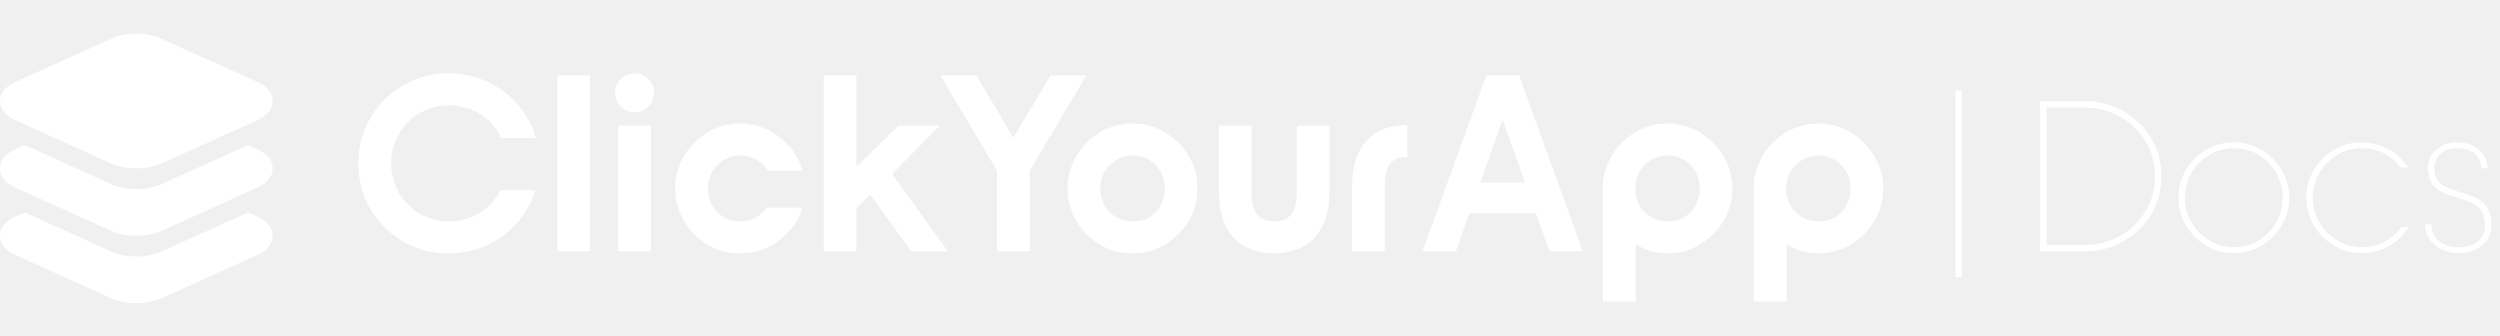
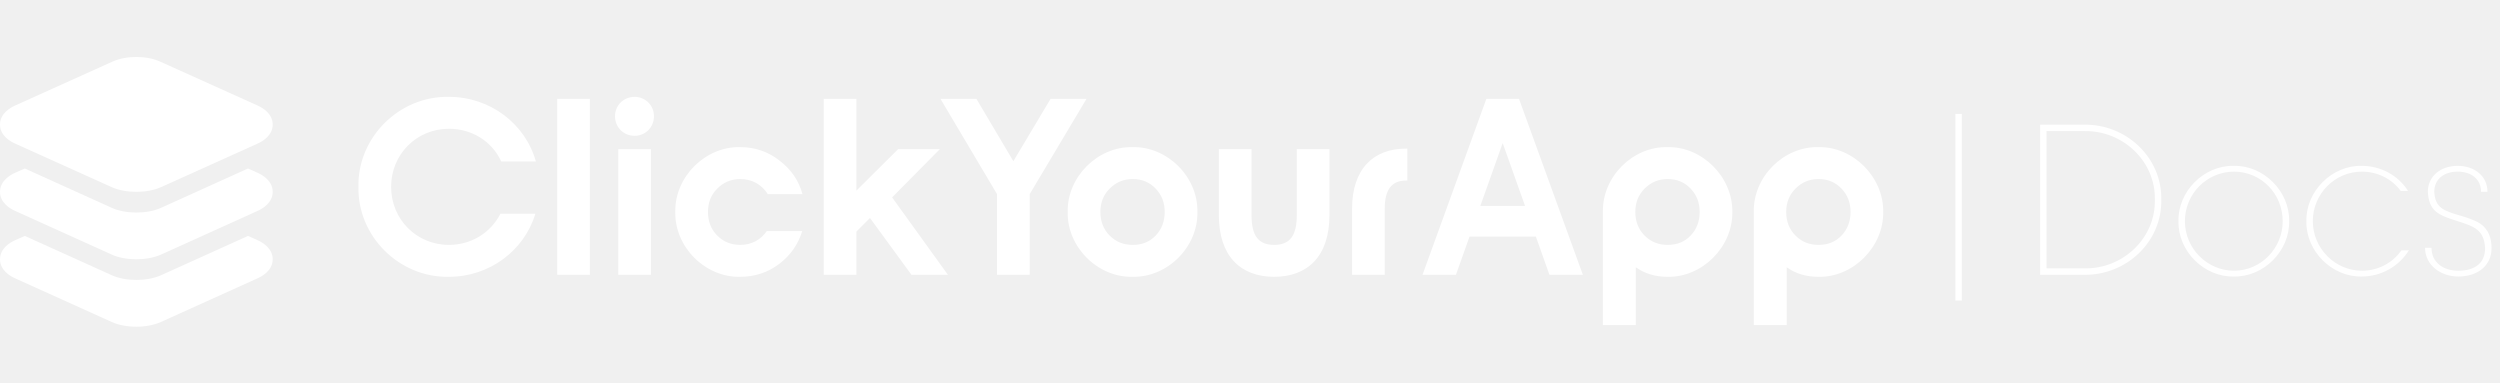
- <svg xmlns="http://www.w3.org/2000/svg" width="746" height="100" viewBox="0 0 746 100" fill="none">
-   <path d="M106.958 48.75C106.658 33.975 119.183 21.6 133.958 21.9C146.258 21.9 156.758 29.925 159.908 41.175H149.558C146.858 35.25 140.933 31.425 133.958 31.425C124.283 31.425 116.708 39.075 116.708 48.75C116.708 58.425 124.283 66.075 133.958 66.075C140.633 66.075 146.408 62.475 149.333 56.775H159.758C156.458 67.725 146.108 75.6 133.958 75.6C119.183 75.9 106.658 63.525 106.958 48.75ZM176.022 75H166.272V22.5H176.022V75ZM183.519 27.675C183.519 24.45 186.069 21.9 189.369 21.9C192.594 21.9 195.144 24.45 195.144 27.675C195.144 30.975 192.594 33.525 189.369 33.525C186.069 33.525 183.519 30.975 183.519 27.675ZM184.494 75V37.5H194.244V75H184.494ZM201.507 56.25C201.282 45.825 210.432 36.675 220.857 36.9C225.282 36.9 229.182 38.25 232.557 40.875C236.007 43.5 238.332 46.8 239.457 50.925H229.107C227.382 48.15 224.457 46.425 220.932 46.425C218.157 46.425 215.907 47.4 214.032 49.275C212.157 51.15 211.257 53.475 211.257 56.25C211.257 59.025 212.157 61.425 214.032 63.3C215.907 65.175 218.157 66.075 220.932 66.075C224.232 66.075 227.007 64.575 228.807 61.95H239.382C238.182 65.925 235.857 69.225 232.482 71.775C229.107 74.325 225.207 75.6 220.857 75.6C210.432 75.825 201.282 66.675 201.507 56.25ZM245.807 75V22.5H255.557V49.875L268.007 37.5H280.457L266.207 51.9L282.857 75H271.982L259.607 58.05L255.557 62.1V75H245.807ZM313.488 22.5H324.213L307.263 50.925V75H297.513V50.925L280.638 22.5H291.363L302.388 41.1L313.488 22.5ZM357.301 56.25C357.526 66.675 348.376 75.825 337.951 75.6C327.526 75.825 318.376 66.675 318.601 56.25C318.376 45.825 327.526 36.675 337.951 36.9C348.376 36.675 357.526 45.825 357.301 56.25ZM328.351 56.25C328.351 59.025 329.251 61.425 331.126 63.3C333.001 65.175 335.251 66.075 338.026 66.075C340.801 66.075 343.051 65.175 344.851 63.3C346.651 61.425 347.551 59.025 347.551 56.25C347.551 53.475 346.651 51.15 344.851 49.275C343.051 47.4 340.801 46.425 338.026 46.425C335.251 46.425 333.001 47.4 331.126 49.275C329.251 51.15 328.351 53.475 328.351 56.25ZM386.957 37.5H396.707V57.225C396.707 69.45 390.182 75.6 380.207 75.6C370.232 75.6 363.707 69.45 363.707 57.225V37.5H373.457V57.225C373.457 63.3 375.482 66.075 380.207 66.075C384.932 66.075 386.957 63.3 386.957 57.225V37.5ZM403.457 75V55.275C403.457 43.35 409.907 37.35 419.507 37.35H419.957V46.875H419.582C415.307 46.875 413.207 49.5 413.207 55.275V75H403.457ZM462.352 75L458.302 63.6H438.502L434.452 75H424.477L443.527 22.5H453.277L472.327 75H462.352ZM441.727 54.45H455.077L448.402 35.7L441.727 54.45ZM497.579 36.9C507.929 36.675 517.079 45.825 516.929 56.25C517.079 66.675 507.929 75.825 497.579 75.6C493.904 75.6 490.754 74.625 488.129 72.75V90H478.304V56.25C478.079 45.825 487.154 36.675 497.579 36.9ZM507.179 56.25C507.179 53.475 506.279 51.15 504.479 49.275C502.679 47.4 500.429 46.425 497.654 46.425C494.879 46.425 492.629 47.4 490.754 49.275C488.879 51.15 487.979 53.475 487.979 56.25C487.979 59.025 488.879 61.425 490.754 63.3C492.629 65.175 494.879 66.075 497.654 66.075C500.429 66.075 502.679 65.175 504.479 63.3C506.279 61.425 507.179 59.025 507.179 56.25ZM542.603 36.9C552.953 36.675 562.103 45.825 561.953 56.25C562.103 66.675 552.953 75.825 542.603 75.6C538.928 75.6 535.778 74.625 533.153 72.75V90H523.328V56.25C523.103 45.825 532.178 36.675 542.603 36.9ZM552.203 56.25C552.203 53.475 551.303 51.15 549.503 49.275C547.703 47.4 545.453 46.425 542.678 46.425C539.903 46.425 537.653 47.4 535.778 49.275C533.903 51.15 533.003 53.475 533.003 56.25C533.003 59.025 533.903 61.425 535.778 63.3C537.653 65.175 539.903 66.075 542.678 66.075C545.453 66.075 547.703 65.175 549.503 63.3C551.303 61.425 552.203 59.025 552.203 56.25ZM585.409 82.68H583.489V27H585.409V82.68ZM644.926 52.6C645.182 65.208 634.43 75.192 621.886 75H608.766V30.2H621.886C634.43 30.008 645.182 39.992 644.926 52.6ZM643.006 52.6C643.262 41.144 633.47 31.864 621.886 32.12H610.686V73.08H621.886C633.47 73.336 643.262 64.056 643.006 52.6ZM683.078 59C683.27 67.896 675.462 75.704 666.566 75.512C657.67 75.704 649.862 67.896 650.054 59C649.862 50.104 657.67 42.296 666.566 42.488C675.462 42.296 683.27 50.104 683.078 59ZM651.974 59C651.974 67.128 658.63 73.784 666.63 73.784C674.63 73.784 681.158 67.128 681.158 59C681.158 50.872 674.758 44.216 666.63 44.216C658.502 44.216 651.974 50.872 651.974 59ZM688.224 59C688.032 50.104 695.84 42.296 704.736 42.488C710.432 42.488 715.68 45.368 718.56 49.976H716.384C713.76 46.392 709.472 44.216 704.8 44.216C696.672 44.216 690.144 50.872 690.144 59C690.144 67.128 696.8 73.784 704.8 73.784C709.6 73.784 713.952 71.48 716.576 67.704H718.816C715.808 72.504 710.56 75.512 704.736 75.512C695.84 75.704 688.032 67.896 688.224 59ZM723.636 66.936H725.556C725.556 71.224 728.948 73.784 733.556 73.784C738.612 73.784 741.556 71.416 741.556 67.064C741.236 61.624 738.484 60.6 733.172 58.936C727.732 57.208 724.788 56.12 724.468 50.232C724.468 45.56 728.308 42.488 733.364 42.488C738.42 42.488 742.26 45.56 742.26 50.232H740.34C740.34 46.456 737.46 44.216 733.364 44.216C729.268 44.216 726.388 46.456 726.388 50.232C726.644 55.032 729.14 55.864 734.132 57.336C736.18 57.912 737.844 58.552 739.06 59.128C741.556 60.344 743.476 62.712 743.476 67.064C743.476 72.184 739.444 75.512 733.556 75.512C728.308 75.512 723.636 72.12 723.636 66.936Z" fill="white" />
-   <path d="M40.688 50.245C38.053 50.245 35.418 49.783 33.364 48.858L4.413 35.8C3.089 35.204 0 33.46 0 30.169C0 26.878 3.089 25.138 4.417 24.535L33.618 11.364C37.642 9.545 43.714 9.545 47.739 11.364L76.958 24.535C78.286 25.133 81.375 26.876 81.375 30.169C81.375 33.462 78.286 35.2 76.958 35.801L48.007 48.858C45.957 49.783 43.322 50.245 40.688 50.245Z" fill="white" />
-   <path d="M76.946 44.597L73.995 43.28L66.411 46.712L48.023 55.032C45.969 55.961 43.328 56.423 40.699 56.423C38.07 56.423 35.431 55.961 33.379 55.032L14.978 46.712L7.392 43.28L4.415 44.603C3.089 45.201 0 46.956 0 50.245C0 53.535 3.089 55.291 4.413 55.889L33.364 68.975C35.406 69.903 38.045 70.368 40.688 70.368C43.33 70.368 45.957 69.903 48.011 68.977L76.936 55.895C78.269 55.297 81.375 53.552 81.375 50.245C81.375 46.938 78.29 45.201 76.946 44.597Z" fill="white" />
-   <path d="M76.946 64.718L73.995 63.402L66.411 66.833L48.023 75.143C45.969 76.068 43.328 76.532 40.699 76.532C38.07 76.532 35.431 76.07 33.379 75.143L14.978 66.823L7.392 63.402L4.415 64.726C3.089 65.324 0 67.079 0 70.368C0 73.657 3.089 75.412 4.413 76.008L33.364 89.086C35.406 90.011 38.054 90.49 40.688 90.49C43.321 90.49 45.946 90.011 47.999 89.084L76.935 76.01C78.269 75.414 81.375 73.669 81.375 70.368C81.375 67.067 78.29 65.324 76.946 64.718Z" fill="white" />
+ <svg xmlns="http://www.w3.org/2000/svg" width="746" height="114" viewBox="0 0 746 114" fill="none">
+   <path d="M106.958 55.75C106.658 40.975 119.183 28.6 133.958 28.9C146.258 28.9 156.758 36.925 159.908 48.175H149.558C146.858 42.25 140.933 38.425 133.958 38.425C124.283 38.425 116.708 46.075 116.708 55.75C116.708 65.425 124.283 73.075 133.958 73.075C140.633 73.075 146.408 69.475 149.333 63.775H159.758C156.458 74.725 146.108 82.6 133.958 82.6C119.183 82.9 106.658 70.525 106.958 55.75ZM176.022 82H166.272V29.5H176.022V82ZM183.519 34.675C183.519 31.45 186.069 28.9 189.369 28.9C192.594 28.9 195.144 31.45 195.144 34.675C195.144 37.975 192.594 40.525 189.369 40.525C186.069 40.525 183.519 37.975 183.519 34.675ZM184.494 82V44.5H194.244V82H184.494ZM201.507 63.25C201.282 52.825 210.432 43.675 220.857 43.9C225.282 43.9 229.182 45.25 232.557 47.875C236.007 50.5 238.332 53.8 239.457 57.925H229.107C227.382 55.15 224.457 53.425 220.932 53.425C218.157 53.425 215.907 54.4 214.032 56.275C212.157 58.15 211.257 60.475 211.257 63.25C211.257 66.025 212.157 68.425 214.032 70.3C215.907 72.175 218.157 73.075 220.932 73.075C224.232 73.075 227.007 71.575 228.807 68.95H239.382C238.182 72.925 235.857 76.225 232.482 78.775C229.107 81.325 225.207 82.6 220.857 82.6C210.432 82.825 201.282 73.675 201.507 63.25ZM245.807 82V29.5H255.557V56.875L268.007 44.5H280.457L266.207 58.9L282.857 82H271.982L259.607 65.05L255.557 69.1V82H245.807ZM313.488 29.5H324.213L307.263 57.925V82H297.513V57.925L280.638 29.5H291.363L302.388 48.1L313.488 29.5ZM357.301 63.25C357.526 73.675 348.376 82.825 337.951 82.6C327.526 82.825 318.376 73.675 318.601 63.25C318.376 52.825 327.526 43.675 337.951 43.9C348.376 43.675 357.526 52.825 357.301 63.25ZM328.351 63.25C328.351 66.025 329.251 68.425 331.126 70.3C333.001 72.175 335.251 73.075 338.026 73.075C340.801 73.075 343.051 72.175 344.851 70.3C346.651 68.425 347.551 66.025 347.551 63.25C347.551 60.475 346.651 58.15 344.851 56.275C343.051 54.4 340.801 53.425 338.026 53.425C335.251 53.425 333.001 54.4 331.126 56.275C329.251 58.15 328.351 60.475 328.351 63.25ZM386.957 44.5H396.707V64.225C396.707 76.45 390.182 82.6 380.207 82.6C370.232 82.6 363.707 76.45 363.707 64.225V44.5H373.457V64.225C373.457 70.3 375.482 73.075 380.207 73.075C384.932 73.075 386.957 70.3 386.957 64.225V44.5ZM403.457 82V62.275C403.457 50.35 409.907 44.35 419.507 44.35H419.957V53.875H419.582C415.307 53.875 413.207 56.5 413.207 62.275V82H403.457ZM462.352 82L458.302 70.6H438.502L434.452 82H424.477L443.527 29.5H453.277L472.327 82H462.352ZM441.727 61.45H455.077L448.402 42.7L441.727 61.45ZM497.579 43.9C507.929 43.675 517.079 52.825 516.929 63.25C517.079 73.675 507.929 82.825 497.579 82.6C493.904 82.6 490.754 81.625 488.129 79.75V97H478.304V63.25C478.079 52.825 487.154 43.675 497.579 43.9ZM507.179 63.25C507.179 60.475 506.279 58.15 504.479 56.275C502.679 54.4 500.429 53.425 497.654 53.425C494.879 53.425 492.629 54.4 490.754 56.275C488.879 58.15 487.979 60.475 487.979 63.25C487.979 66.025 488.879 68.425 490.754 70.3C492.629 72.175 494.879 73.075 497.654 73.075C500.429 73.075 502.679 72.175 504.479 70.3C506.279 68.425 507.179 66.025 507.179 63.25ZM542.603 43.9C552.953 43.675 562.103 52.825 561.953 63.25C562.103 73.675 552.953 82.825 542.603 82.6C538.928 82.6 535.778 81.625 533.153 79.75V97H523.328V63.25C523.103 52.825 532.178 43.675 542.603 43.9ZM552.203 63.25C552.203 60.475 551.303 58.15 549.503 56.275C547.703 54.4 545.453 53.425 542.678 53.425C539.903 53.425 537.653 54.4 535.778 56.275C533.903 58.15 533.003 60.475 533.003 63.25C533.003 66.025 533.903 68.425 535.778 70.3C537.653 72.175 539.903 73.075 542.678 73.075C545.453 73.075 547.703 72.175 549.503 70.3C551.303 68.425 552.203 66.025 552.203 63.25ZM585.409 89.68H583.489V34H585.409V89.68ZM644.926 59.6C645.182 72.208 634.43 82.192 621.886 82H608.766V37.2H621.886C634.43 37.008 645.182 46.992 644.926 59.6ZM643.006 59.6C643.262 48.144 633.47 38.864 621.886 39.12H610.686V80.08H621.886C633.47 80.336 643.262 71.056 643.006 59.6ZM683.078 66C683.27 74.896 675.462 82.704 666.566 82.512C657.67 82.704 649.862 74.896 650.054 66C649.862 57.104 657.67 49.296 666.566 49.488C675.462 49.296 683.27 57.104 683.078 66ZM651.974 66C651.974 74.128 658.63 80.784 666.63 80.784C674.63 80.784 681.158 74.128 681.158 66C681.158 57.872 674.758 51.216 666.63 51.216C658.502 51.216 651.974 57.872 651.974 66ZM688.224 66C688.032 57.104 695.84 49.296 704.736 49.488C710.432 49.488 715.68 52.368 718.56 56.976H716.384C713.76 53.392 709.472 51.216 704.8 51.216C696.672 51.216 690.144 57.872 690.144 66C690.144 74.128 696.8 80.784 704.8 80.784C709.6 80.784 713.952 78.48 716.576 74.704H718.816C715.808 79.504 710.56 82.512 704.736 82.512C695.84 82.704 688.032 74.896 688.224 66ZM723.636 73.936H725.556C725.556 78.224 728.948 80.784 733.556 80.784C738.612 80.784 741.556 78.416 741.556 74.064C741.236 68.624 738.484 67.6 733.172 65.936C727.732 64.208 724.788 63.12 724.468 57.232C724.468 52.56 728.308 49.488 733.364 49.488C738.42 49.488 742.26 52.56 742.26 57.232H740.34C740.34 53.456 737.46 51.216 733.364 51.216C729.268 51.216 726.388 53.456 726.388 57.232C726.644 62.032 729.14 62.864 734.132 64.336C736.18 64.912 737.844 65.552 739.06 66.128C741.556 67.344 743.476 69.712 743.476 74.064C743.476 79.184 739.444 82.512 733.556 82.512C728.308 82.512 723.636 79.12 723.636 73.936Z" fill="white" />
+   <path d="M40.688 57.245C38.053 57.245 35.418 56.783 33.364 55.858L4.413 42.8C3.089 42.204 0 40.46 0 37.169C0 33.878 3.089 32.138 4.417 31.535L33.618 18.364C37.642 16.545 43.714 16.545 47.739 18.364L76.958 31.535C78.286 32.133 81.375 33.876 81.375 37.169C81.375 40.462 78.286 42.2 76.958 42.801L48.007 55.858C45.957 56.783 43.322 57.245 40.688 57.245Z" fill="white" />
+   <path d="M76.946 51.597L73.995 50.28L66.411 53.712L48.023 62.032C45.969 62.961 43.328 63.423 40.699 63.423C38.07 63.423 35.431 62.961 33.379 62.032L14.978 53.712L7.392 50.28L4.415 51.603C3.089 52.201 0 53.956 0 57.245C0 60.535 3.089 62.291 4.413 62.889L33.364 75.975C35.406 76.903 38.045 77.368 40.688 77.368C43.33 77.368 45.957 76.903 48.011 75.977L76.936 62.895C78.269 62.297 81.375 60.552 81.375 57.245C81.375 53.938 78.29 52.201 76.946 51.597Z" fill="white" />
+   <path d="M76.946 71.718L73.995 70.402L66.411 73.833L48.023 82.143C45.969 83.068 43.328 83.532 40.699 83.532C38.07 83.532 35.431 83.07 33.379 82.143L14.978 73.823L7.392 70.402L4.415 71.726C3.089 72.324 0 74.079 0 77.368C0 80.657 3.089 82.412 4.413 83.008L33.364 96.086C35.406 97.011 38.054 97.49 40.688 97.49C43.321 97.49 45.946 97.011 47.999 96.084L76.935 83.01C78.269 82.414 81.375 80.669 81.375 77.368C81.375 74.067 78.29 72.324 76.946 71.718Z" fill="white" />
</svg>
